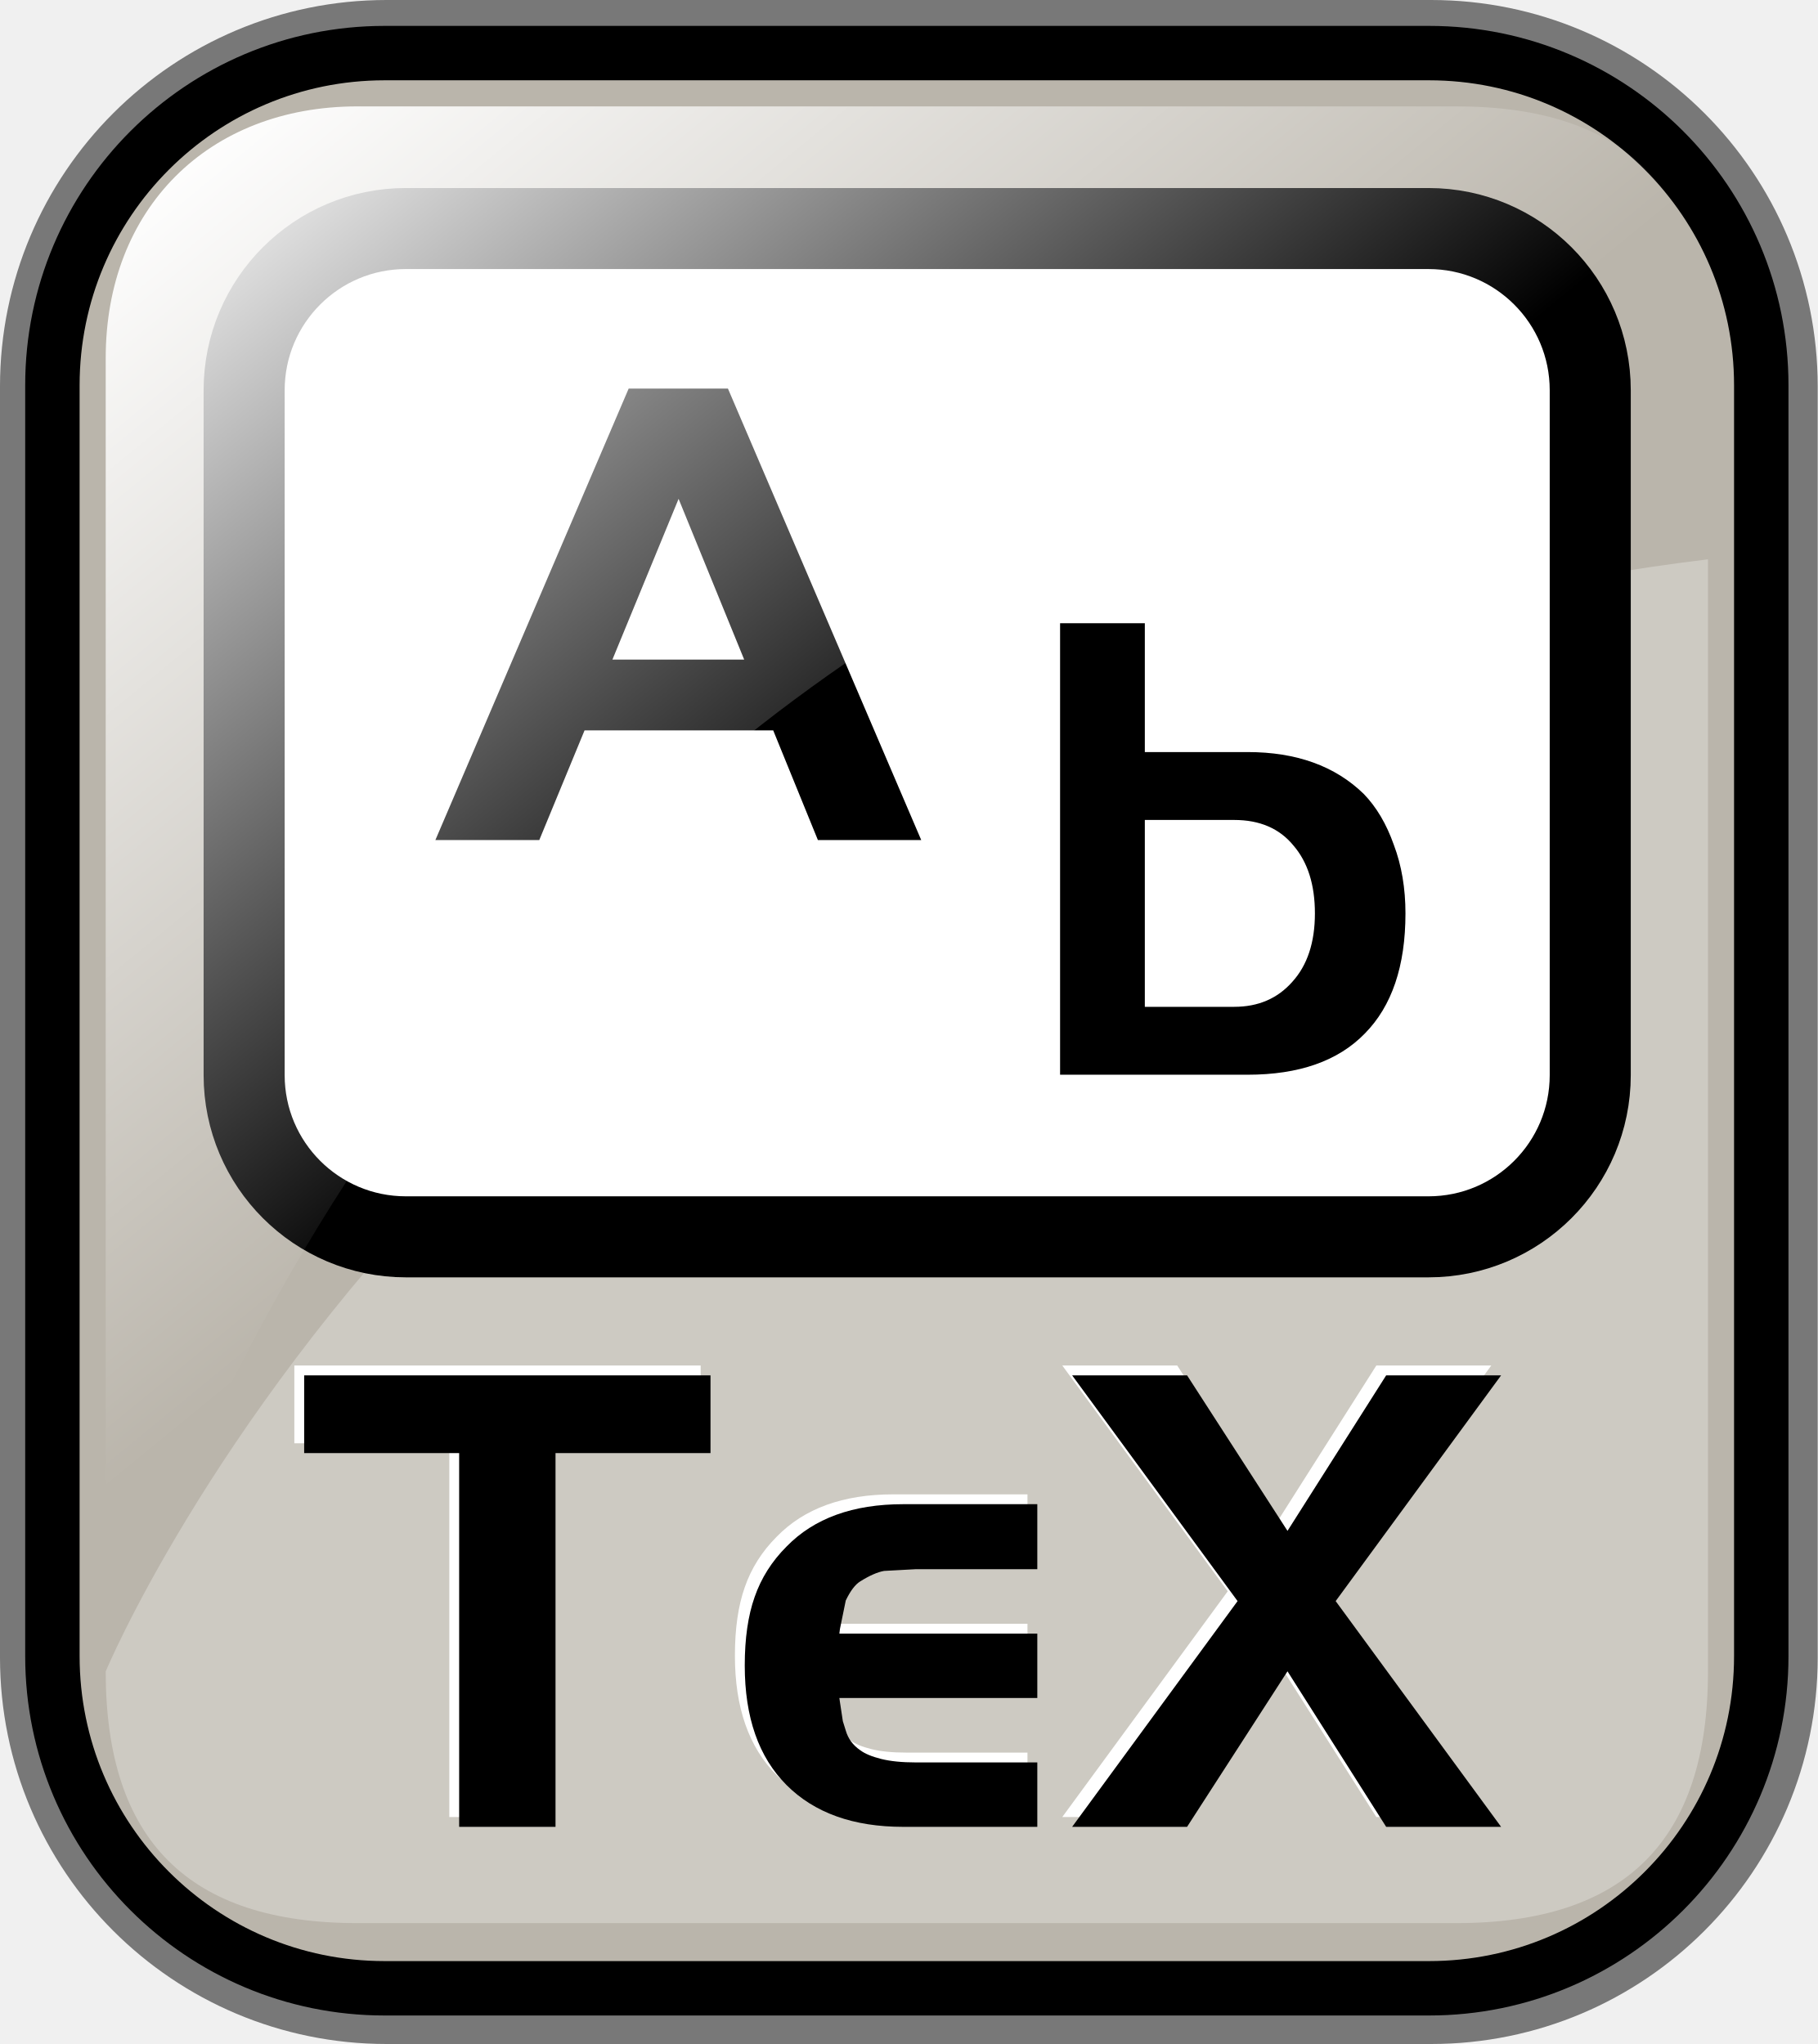
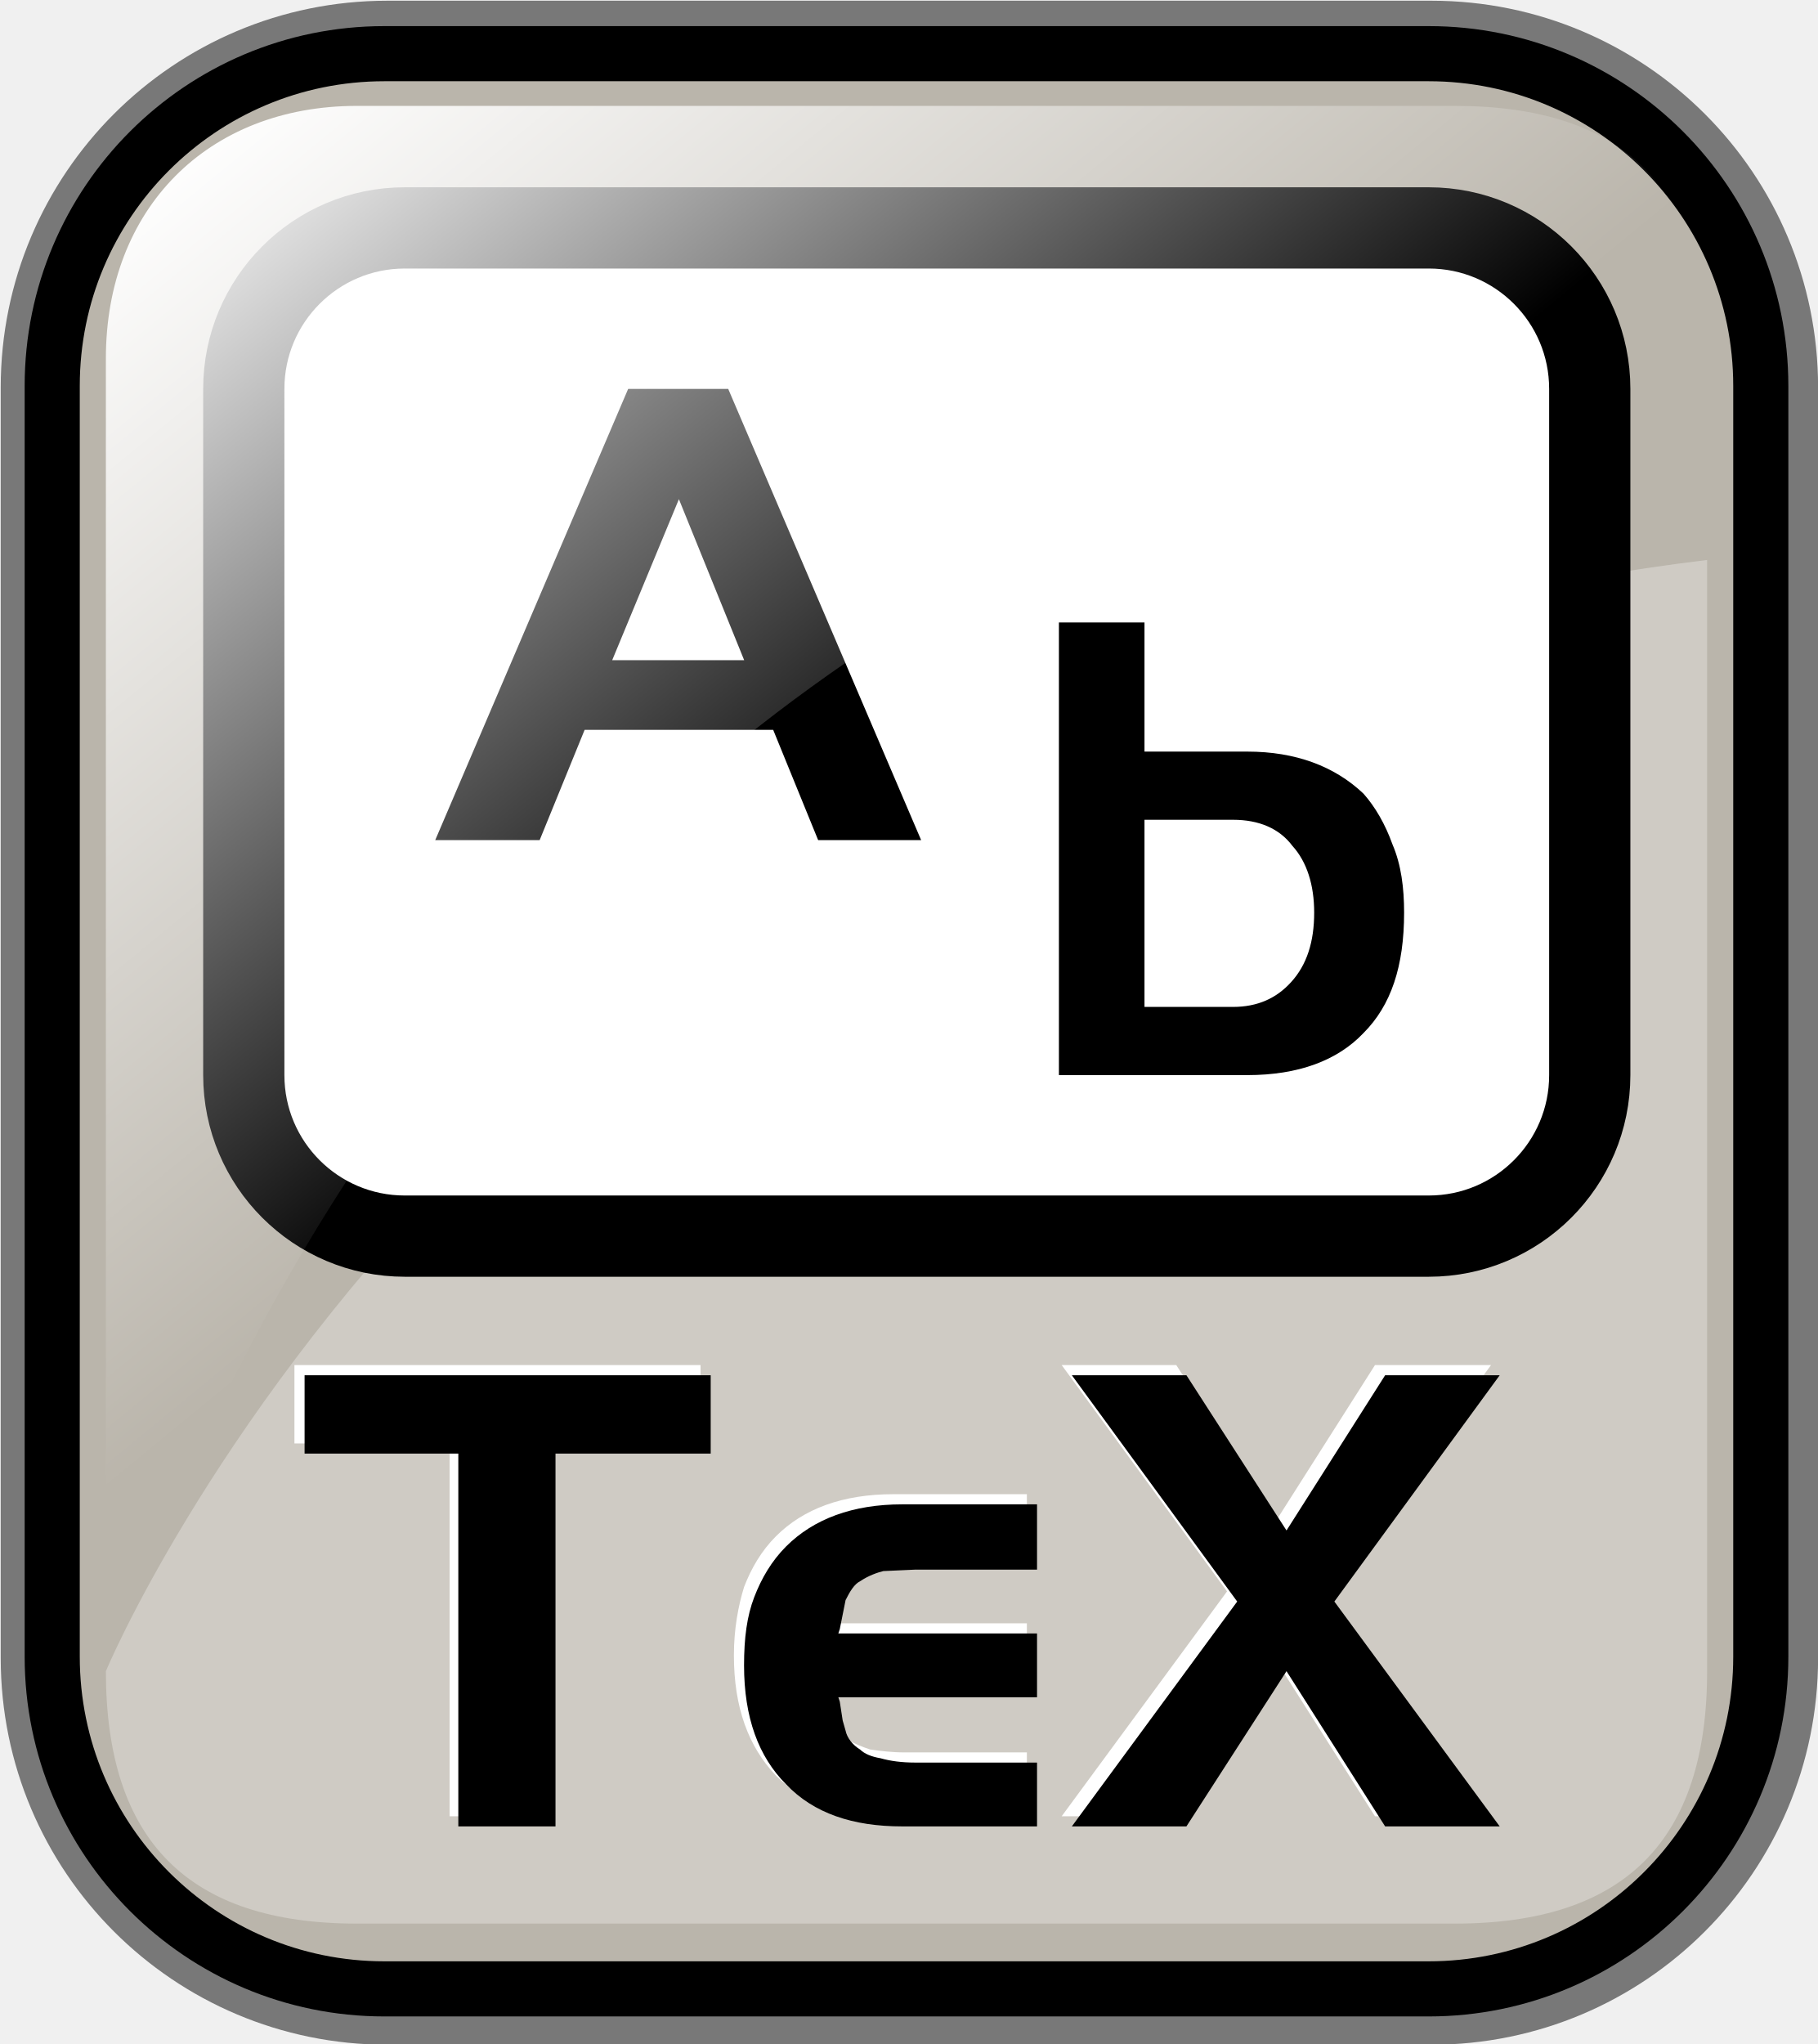
- <svg xmlns="http://www.w3.org/2000/svg" xmlns:xlink="http://www.w3.org/1999/xlink" height="140.887" width="125.256" id="svg1" version="1.0">
+ <svg xmlns="http://www.w3.org/2000/svg" xmlns:xlink="http://www.w3.org/1999/xlink" height="140.9" width="125.3" id="svg1" version="1">
+   <style>
+ .s0{
+   stop-color:#46a046;
+   stop-opacity:1;
+ }
+ .s1{
+   stop-color:#df421e;
+   stop-opacity:1;
+ }
+ .s2{
+   stop-color:#ada7c8;
+   stop-opacity:1;
+ }
+ .s3{
+   stop-color:#eed680;
+   stop-opacity:1;
+ }
+ .s4{
+   font-family:Trek;
+   font-size:40;
+   stroke-width:1;
+ }
+ 
+ </style>
  <defs id="defs3">
    <linearGradient id="linearGradient3587">
-       <stop style="stop-color:#efe0cd;stop-opacity:0.561;" offset="0" id="stop3589" />
-       <stop style="stop-color:#cececd;stop-opacity:0.22;" offset="1" id="stop3591" />
+       <stop offset="0" id="stop3589" style="stop-color:#efe0cd;stop-opacity:0.6" />
+       <stop offset="1" id="stop3591" style="stop-color:#cececd;stop-opacity:0.2" />
    </linearGradient>
    <linearGradient id="linearGradient2832">
-       <stop id="stop2834" offset="0" style="stop-color:#ffffff;stop-opacity:1;" />
-       <stop id="stop2836" offset="1" style="stop-color:#ffffff;stop-opacity:0;" />
+       <stop id="stop2834" offset="0" style="stop-color:#ffffff;stop-opacity:1" />
+       <stop id="stop2836" offset="1" style="stop-color:#ffffff;stop-opacity:0" />
    </linearGradient>
    <linearGradient id="linearGradient839">
-       <stop id="stop840" offset="0" style="stop-color:#46a046;stop-opacity:1;" />
-       <stop id="stop841" offset="0.394" style="stop-color:#df421e;stop-opacity:1;" />
-       <stop id="stop842" offset="0.72" style="stop-color:#ada7c8;stop-opacity:1;" />
-       <stop id="stop843" offset="1" style="stop-color:#eed680;stop-opacity:1;" />
+       <stop id="stop840" offset="0" class="s0" />
+       <stop id="stop841" offset="0.4" class="s1" />
+       <stop id="stop842" offset="0.7" class="s2" />
+       <stop id="stop843" offset="1" class="s3" />
    </linearGradient>
-     <linearGradient y2="0.5" x2="1" y1="0.5" x1="1.3267924e-17" id="linearGradient836" xlink:href="#linearGradient839" />
-     <linearGradient gradientUnits="userSpaceOnUse" y2="73.399" x2="72.999" y1="16.369" x1="23.984" gradientTransform="matrix(0.939922,0,0,0.896911,-12.08173,-3.352424)" id="linearGradient2830" xlink:href="#linearGradient2832" />
-     <linearGradient xlink:href="#linearGradient1700" id="linearGradient1407" gradientUnits="userSpaceOnUse" gradientTransform="matrix(0.777129,0,0,0.894628,-162.4688,12.76856)" x1="111.326" y1="124.28" x2="107.316" y2="93.732" />
-     <linearGradient xlink:href="#linearGradient1700" id="linearGradient1390" gradientUnits="userSpaceOnUse" gradientTransform="matrix(0.777129,0,0,0.894628,-2.922179,10.43077)" x1="111.326" y1="124.28" x2="107.316" y2="93.732" />
+     <linearGradient y2="0.5" x2="1" y1="0.5" x1="0" id="linearGradient836" xlink:href="#linearGradient839" />
+     <linearGradient gradientUnits="userSpaceOnUse" y2="73.4" x2="73" y1="16.4" x1="24" gradientTransform="matrix(0.939922,0,0,0.896911,-12.08173,-3.352424)" id="linearGradient2830" xlink:href="#linearGradient2832" />
+     <linearGradient xlink:href="#linearGradient1700" id="linearGradient1407" gradientUnits="userSpaceOnUse" gradientTransform="matrix(0.777129,0,0,0.894628,-162.4688,12.76856)" x1="111.3" y1="124.3" x2="107.3" y2="93.7" />
+     <linearGradient xlink:href="#linearGradient1700" id="linearGradient1390" gradientUnits="userSpaceOnUse" gradientTransform="matrix(0.777129,0,0,0.894628,-2.922179,10.43077)" x1="111.3" y1="124.3" x2="107.3" y2="93.7" />
    <linearGradient id="linearGradient1350">
-       <stop id="stop1352" offset="0" style="stop-color:#46a046;stop-opacity:1;" />
-       <stop id="stop1354" offset="0.394" style="stop-color:#df421e;stop-opacity:1;" />
-       <stop id="stop1356" offset="0.72" style="stop-color:#ada7c8;stop-opacity:1;" />
-       <stop id="stop1358" offset="1" style="stop-color:#eed680;stop-opacity:1;" />
+       <stop id="stop1352" offset="0" class="s0" />
+       <stop id="stop1354" offset="0.4" class="s1" />
+       <stop id="stop1356" offset="0.7" class="s2" />
+       <stop id="stop1358" offset="1" class="s3" />
    </linearGradient>
-     <linearGradient y2="0.5" x2="1" y1="0.5" x1="1.3267924e-17" id="linearGradient1360" xlink:href="#linearGradient839" />
-     <linearGradient gradientUnits="userSpaceOnUse" y2="87.98" x2="128.67" y1="121.732" x1="123.504" gradientTransform="matrix(0.870364,0,0,1.001961,4.612015,4.886798)" id="linearGradient1362" xlink:href="#linearGradient1700" />
-     <linearGradient y2="0.5" x2="1" y1="0.5" x1="1.3267924e-17" id="linearGradient1363" xlink:href="#linearGradient839" />
+     <linearGradient y2="0.5" x2="1" y1="0.5" x1="0" id="linearGradient1360" xlink:href="#linearGradient839" />
+     <linearGradient gradientUnits="userSpaceOnUse" y2="88" x2="128.7" y1="121.7" x1="123.5" gradientTransform="matrix(0.870364,0,0,1.001961,4.612015,4.886798)" id="linearGradient1362" xlink:href="#linearGradient1700" />
+     <linearGradient y2="0.5" x2="1" y1="0.5" x1="0" id="linearGradient1363" xlink:href="#linearGradient839" />
    <linearGradient id="linearGradient1353">
-       <stop id="stop1355" offset="0" style="stop-color:#46a046;stop-opacity:1;" />
-       <stop id="stop1357" offset="0.394" style="stop-color:#df421e;stop-opacity:1;" />
-       <stop id="stop1359" offset="0.72" style="stop-color:#ada7c8;stop-opacity:1;" />
-       <stop id="stop1361" offset="1" style="stop-color:#eed680;stop-opacity:1;" />
+       <stop id="stop1355" offset="0" class="s0" />
+       <stop id="stop1357" offset="0.4" class="s1" />
+       <stop id="stop1359" offset="0.7" class="s2" />
+       <stop id="stop1361" offset="1" class="s3" />
    </linearGradient>
    <linearGradient id="linearGradient1700">
-       <stop id="stop1701" offset="0" style="stop-color:#000000;stop-opacity:0.699;" />
-       <stop id="stop1702" offset="1" style="stop-color:#000000;stop-opacity:0;" />
+       <stop id="stop1701" offset="0" style="stop-color:#000000;stop-opacity:0.7" />
+       <stop id="stop1702" offset="1" style="stop-color:#000000;stop-opacity:0" />
    </linearGradient>
-     <linearGradient xlink:href="#linearGradient839" id="linearGradient1427" x1="1.3267924e-17" y1="0.5" x2="1" y2="0.5" />
+     <linearGradient xlink:href="#linearGradient839" id="linearGradient1427" x1="0" y1="0.5" x2="1" y2="0.5" />
    <linearGradient id="linearGradient1417">
-       <stop style="stop-color:#46a046;stop-opacity:1;" offset="0" id="stop1419" />
-       <stop style="stop-color:#df421e;stop-opacity:1;" offset="0.394" id="stop1421" />
-       <stop style="stop-color:#ada7c8;stop-opacity:1;" offset="0.72" id="stop1423" />
-       <stop style="stop-color:#eed680;stop-opacity:1;" offset="1" id="stop1425" />
+       <stop offset="0" id="stop1419" class="s0" />
+       <stop offset="0.4" id="stop1421" class="s1" />
+       <stop offset="0.7" id="stop1423" class="s2" />
+       <stop offset="1" id="stop1425" class="s3" />
    </linearGradient>
-     <linearGradient y2="0.5" x2="1" y1="0.5" x1="1.3267924e-17" id="linearGradient1381" xlink:href="#linearGradient839" />
+     <linearGradient y2="0.5" x2="1" y1="0.5" x1="0" id="linearGradient1381" xlink:href="#linearGradient839" />
    <linearGradient id="linearGradient1371">
-       <stop id="stop1373" offset="0" style="stop-color:#46a046;stop-opacity:1;" />
-       <stop id="stop1375" offset="0.394" style="stop-color:#df421e;stop-opacity:1;" />
-       <stop id="stop1377" offset="0.72" style="stop-color:#ada7c8;stop-opacity:1;" />
-       <stop id="stop1379" offset="1" style="stop-color:#eed680;stop-opacity:1;" />
+       <stop id="stop1373" offset="0" class="s0" />
+       <stop id="stop1375" offset="0.4" class="s1" />
+       <stop id="stop1377" offset="0.7" class="s2" />
+       <stop id="stop1379" offset="1" class="s3" />
    </linearGradient>
-     <linearGradient xlink:href="#linearGradient839" id="linearGradient1374" x1="1.3267924e-17" y1="0.5" x2="1" y2="0.5" />
+     <linearGradient xlink:href="#linearGradient839" id="linearGradient1374" x1="0" y1="0.5" x2="1" y2="0.5" />
    <linearGradient id="linearGradient1364">
-       <stop style="stop-color:#46a046;stop-opacity:1;" offset="0" id="stop1366" />
-       <stop style="stop-color:#df421e;stop-opacity:1;" offset="0.394" id="stop1368" />
-       <stop style="stop-color:#ada7c8;stop-opacity:1;" offset="0.72" id="stop1370" />
-       <stop style="stop-color:#eed680;stop-opacity:1;" offset="1" id="stop1372" />
+       <stop offset="0" id="stop1366" class="s0" />
+       <stop offset="0.4" id="stop1368" class="s1" />
+       <stop offset="0.7" id="stop1370" class="s2" />
+       <stop offset="1" id="stop1372" class="s3" />
    </linearGradient>
-     <linearGradient xlink:href="#linearGradient839" id="linearGradient1382" x1="1.3267924e-17" y1="0.5" x2="1" y2="0.5" />
+     <linearGradient xlink:href="#linearGradient839" id="linearGradient1382" x1="0" y1="0.5" x2="1" y2="0.5" />
    <linearGradient id="linearGradient1370">
-       <stop style="stop-color:#46a046;stop-opacity:1;" offset="0" id="stop1374" />
-       <stop style="stop-color:#df421e;stop-opacity:1;" offset="0.394" id="stop1376" />
-       <stop style="stop-color:#ada7c8;stop-opacity:1;" offset="0.72" id="stop1378" />
-       <stop style="stop-color:#eed680;stop-opacity:1;" offset="1" id="stop1380" />
+       <stop offset="0" id="stop1374" class="s0" />
+       <stop offset="0.4" id="stop1376" class="s1" />
+       <stop offset="0.7" id="stop1378" class="s2" />
+       <stop offset="1" id="stop1380" class="s3" />
    </linearGradient>
  </defs>
-   <rect rx="22.893" ry="22.893" y="3.75" x="3.75" height="133.387" width="117.756" id="rect834" style="fill:none;fill-rule:evenodd;stroke:#000000;stroke-width:7.5;stroke-linejoin:round;stroke-miterlimit:4;stroke-dasharray:none;stroke-opacity:0.5" />
-   <rect rx="22.893" ry="22.893" y="3.66" x="3.611" height="133.387" width="117.756" id="rect828" style="fill:#bab5ab;fill-opacity:1;fill-rule:evenodd;stroke:#000000;stroke-width:3.75;stroke-miterlimit:4;stroke-dasharray:none" />
-   <path id="path2838" d="M 100.348,132.555 L 24.63,132.555 C 12.986,132.555 7.284,126.853 7.284,115.208 C 7.284,115.208 34.904,48.693 117.695,38.551 L 117.695,115.208 C 117.695,126.853 111.993,132.555 100.348,132.555 z " style="fill:#ffffff;fill-opacity:0.279;fill-rule:evenodd;stroke:none;stroke-width:6.25" />
+   <rect rx="22.9" ry="22.9" y="3.8" x="3.8" height="133.4" width="117.8" id="rect834" style="fill:none;stroke-linejoin:round;stroke-opacity:0.5;stroke-width:7.5;stroke:#000" />
+   <rect rx="22.9" ry="22.9" y="3.7" x="3.6" height="133.4" width="117.8" id="rect828" style="fill:#bab5ab;stroke-width:3.8;stroke:#000" />
+   <path id="path2838" d="M100.3 132.6L24.6 132.6C13 132.6 7.3 126.9 7.3 115.2 7.3 115.2 34.9 48.7 117.7 38.6L117.7 115.2C117.7 126.9 112 132.6 100.3 132.6z" style="fill-opacity:0.3;fill:#fff" />
  <g id="g1400" transform="translate(129.4082,18.61046)">
-     <rect style="fill:#ffffff;fill-rule:evenodd;stroke:#000000;stroke-width:5.585" id="rect849" width="92.759" height="69.499" ry="11.147" x="-112.585" y="-2.858" rx="11.147" />
-     <path style="font-size:40px;stroke-width:1pt;font-family:Trek" d="M -99.407,39.293 L -86.087,8.173 L -79.247,8.173 L -65.927,39.293 L -73.047,39.293 L -76.127,31.733 L -89.127,31.733 L -92.247,39.293 L -99.407,39.293 z M -82.647,15.773 L -87.207,26.853 L -78.127,26.853 L -82.647,15.773 z " id="path896" />
-     <path style="font-size:40px;stroke-width:1pt;font-family:Trek" d="M -56.359,55.467 L -56.359,24.347 L -50.519,24.347 L -50.519,33.227 L -43.439,33.227 C -40.079,33.227 -37.412,34.187 -35.439,36.107 C -34.559,37.014 -33.865,38.187 -33.359,39.627 C -32.825,41.041 -32.559,42.614 -32.559,44.347 C -32.559,47.974 -33.492,50.734 -35.359,52.627 C -37.199,54.521 -39.892,55.467 -43.439,55.467 L -56.359,55.467 z M -50.519,50.787 L -44.359,50.787 C -42.705,50.787 -41.372,50.214 -40.359,49.067 C -39.319,47.921 -38.799,46.347 -38.799,44.347 C -38.799,42.374 -39.292,40.814 -40.279,39.667 C -41.239,38.494 -42.599,37.907 -44.359,37.907 L -50.519,37.907 L -50.519,50.787 z " id="path897" />
+     <rect id="rect849" width="92.8" height="69.5" ry="11.1" x="-112.6" y="-2.9" rx="11.1" style="fill:#fff;stroke-width:5.6;stroke:#000" />
+     <path d="M-99.4 39.3L-86.1 8.2 -79.2 8.2 -65.9 39.3 -73 39.3 -76.1 31.7 -89.1 31.7 -92.2 39.3 -99.4 39.3zM-82.6 15.8L-87.2 26.9 -78.1 26.9 -82.6 15.8zM-56.4 55.5L-56.4 24.3 -50.5 24.3 -50.5 33.2 -43.4 33.2C-40.1 33.2-37.4 34.2-35.4 36.1 -34.6 37-33.9 38.2-33.4 39.6 -32.8 41-32.6 42.6-32.6 44.3 -32.6 48-33.5 50.7-35.4 52.6 -37.2 54.5-39.9 55.5-43.4 55.5L-56.4 55.5zM-50.5 50.8L-44.4 50.8C-42.7 50.8-41.4 50.2-40.4 49.1 -39.3 47.9-38.8 46.3-38.8 44.3 -38.8 42.4-39.3 40.8-40.3 39.7 -41.2 38.5-42.6 37.9-44.4 37.9L-50.5 37.9 -50.5 50.8z" id="path896" class="s4" />
  </g>
-   <path style="font-size:40px;fill:#ffffff;fill-opacity:1;stroke-width:1pt;font-family:Trek" d="M 73.202,94.121 L 81.122,94.121 L 88.042,104.841 L 94.842,94.121 L 102.762,94.121 L 91.362,109.681 L 102.762,125.241 L 94.842,125.241 L 88.042,114.521 L 81.122,125.241 L 73.202,125.241 L 84.602,109.681 L 73.202,94.121 z M 58.602,119.961 C 58.922,120.201 59.402,120.401 60.042,120.561 C 60.682,120.721 61.482,120.801 62.442,120.801 L 70.802,120.801 L 70.802,125.241 L 61.562,125.241 C 58.122,125.241 55.442,124.281 53.522,122.361 C 51.602,120.441 50.642,117.694 50.642,114.121 C 50.642,112.254 50.869,110.681 51.322,109.401 C 51.775,108.094 52.509,106.934 53.522,105.921 C 55.415,103.974 58.095,103.001 61.562,103.001 L 70.802,103.001 L 70.802,107.481 L 62.442,107.481 L 60.242,107.601 C 59.789,107.681 59.242,107.921 58.602,108.321 C 58.255,108.534 57.922,108.974 57.602,109.641 L 57.202,111.601 L 57.162,111.921 L 70.802,111.921 L 70.802,116.361 L 57.162,116.361 L 57.202,116.641 L 57.402,117.961 L 57.602,118.601 C 57.762,119.161 58.095,119.614 58.602,119.961 z M 20.282,94.121 L 48.282,94.121 L 48.282,99.481 L 37.602,99.481 L 37.602,125.241 L 30.962,125.241 L 30.962,99.481 L 20.282,99.481 L 20.282,94.121 z " id="path1405" />
-   <path style="font-size:40px;stroke-width:1pt;font-family:Trek" d="M 73.88,94.799 L 81.8,94.799 L 88.72,105.519 L 95.52,94.799 L 103.44,94.799 L 92.04,110.359 L 103.44,125.919 L 95.52,125.919 L 88.72,115.199 L 81.8,125.919 L 73.88,125.919 L 85.28,110.359 L 73.88,94.799 z M 59.28,120.639 C 59.6,120.879 60.08,121.079 60.72,121.239 C 61.36,121.399 62.16,121.479 63.12,121.479 L 71.48,121.479 L 71.48,125.919 L 62.24,125.919 C 58.8,125.919 56.12,124.959 54.2,123.039 C 52.28,121.119 51.32,118.372 51.32,114.799 C 51.32,112.932 51.547,111.359 52,110.079 C 52.453,108.772 53.187,107.612 54.2,106.599 C 56.093,104.652 58.773,103.679 62.24,103.679 L 71.48,103.679 L 71.48,108.159 L 63.12,108.159 L 60.92,108.279 C 60.467,108.359 59.92,108.599 59.28,108.999 C 58.933,109.212 58.6,109.652 58.28,110.319 L 57.88,112.279 L 57.84,112.599 L 71.48,112.599 L 71.48,117.039 L 57.84,117.039 L 57.88,117.319 L 58.08,118.639 L 58.28,119.279 C 58.44,119.839 58.773,120.292 59.28,120.639 z M 20.96,94.799 L 48.96,94.799 L 48.96,100.159 L 38.28,100.159 L 38.28,125.919 L 31.64,125.919 L 31.64,100.159 L 20.96,100.159 L 20.96,94.799 z " id="path839" />
-   <path id="rect2063" d="M 24.63,7.333 L 100.348,7.333 C 111.993,7.333 117.695,13.035 117.695,24.68 C 117.695,24.68 38.408,25.585 7.284,116.028 L 7.284,24.68 C 7.284,14.391 14.342,7.333 24.63,7.333 z " style="fill:url(#linearGradient2830);fill-opacity:1;fill-rule:evenodd;stroke:none;stroke-width:6.25" />
+   <path d="M73.2 94.1L81.1 94.1 88 104.8 94.8 94.1 102.8 94.1 91.4 109.7 102.8 125.2 94.8 125.2 88 114.5 81.1 125.2 73.2 125.2 84.6 109.7 73.2 94.1zM58.6 120C58.9 120.2 59.4 120.4 60 120.6 60.7 120.7 61.5 120.8 62.4 120.8L70.8 120.8 70.8 125.2 61.6 125.2C58.1 125.2 55.4 124.3 53.5 122.4 51.6 120.4 50.6 117.7 50.6 114.1 50.6 112.3 50.9 110.7 51.3 109.4 51.8 108.1 52.5 106.9 53.5 105.9 55.4 104 58.1 103 61.6 103L70.8 103 70.8 107.5 62.4 107.5 60.2 107.6C59.8 107.7 59.2 107.9 58.6 108.3 58.3 108.5 57.9 109 57.6 109.6L57.2 111.6 57.2 111.9 70.8 111.9 70.8 116.4 57.2 116.4 57.2 116.6 57.4 118 57.6 118.6C57.8 119.2 58.1 119.6 58.6 120zM20.3 94.1L48.3 94.1 48.3 99.5 37.6 99.5 37.6 125.2 31 125.2 31 99.5 20.3 99.5 20.3 94.1z" id="path1405" style="fill:#fff;font-family:Trek;font-size:40;stroke-width:1" />
+   <path d="M73.9 94.8L81.8 94.8 88.7 105.5 95.5 94.8 103.4 94.8 92 110.4 103.4 125.9 95.5 125.9 88.7 115.2 81.8 125.9 73.9 125.9 85.3 110.4 73.9 94.8zM59.3 120.6C59.6 120.9 60.1 121.1 60.7 121.2 61.4 121.4 62.2 121.5 63.1 121.5L71.5 121.5 71.5 125.9 62.2 125.9C58.8 125.9 56.1 125 54.2 123 52.3 121.1 51.3 118.4 51.3 114.8 51.3 112.9 51.5 111.4 52 110.1 52.5 108.8 53.2 107.6 54.2 106.6 56.1 104.7 58.8 103.7 62.2 103.7L71.5 103.7 71.5 108.2 63.1 108.2 60.9 108.3C60.5 108.4 59.9 108.6 59.3 109 58.9 109.2 58.6 109.7 58.3 110.3L57.9 112.3 57.8 112.6 71.5 112.6 71.5 117 57.8 117 57.9 117.3 58.1 118.6 58.3 119.3C58.4 119.8 58.8 120.3 59.3 120.6zM21 94.8L49 94.8 49 100.2 38.3 100.2 38.3 125.9 31.6 125.9 31.6 100.2 21 100.2 21 94.8z" id="path839" class="s4" />
+   <path id="rect2063" d="M24.6 7.3L100.3 7.3C112 7.3 117.7 13 117.7 24.7 117.7 24.7 38.4 25.6 7.3 116L7.3 24.7C7.3 14.4 14.3 7.3 24.6 7.3z" fill="url(#linearGradient2830)" />
</svg>
